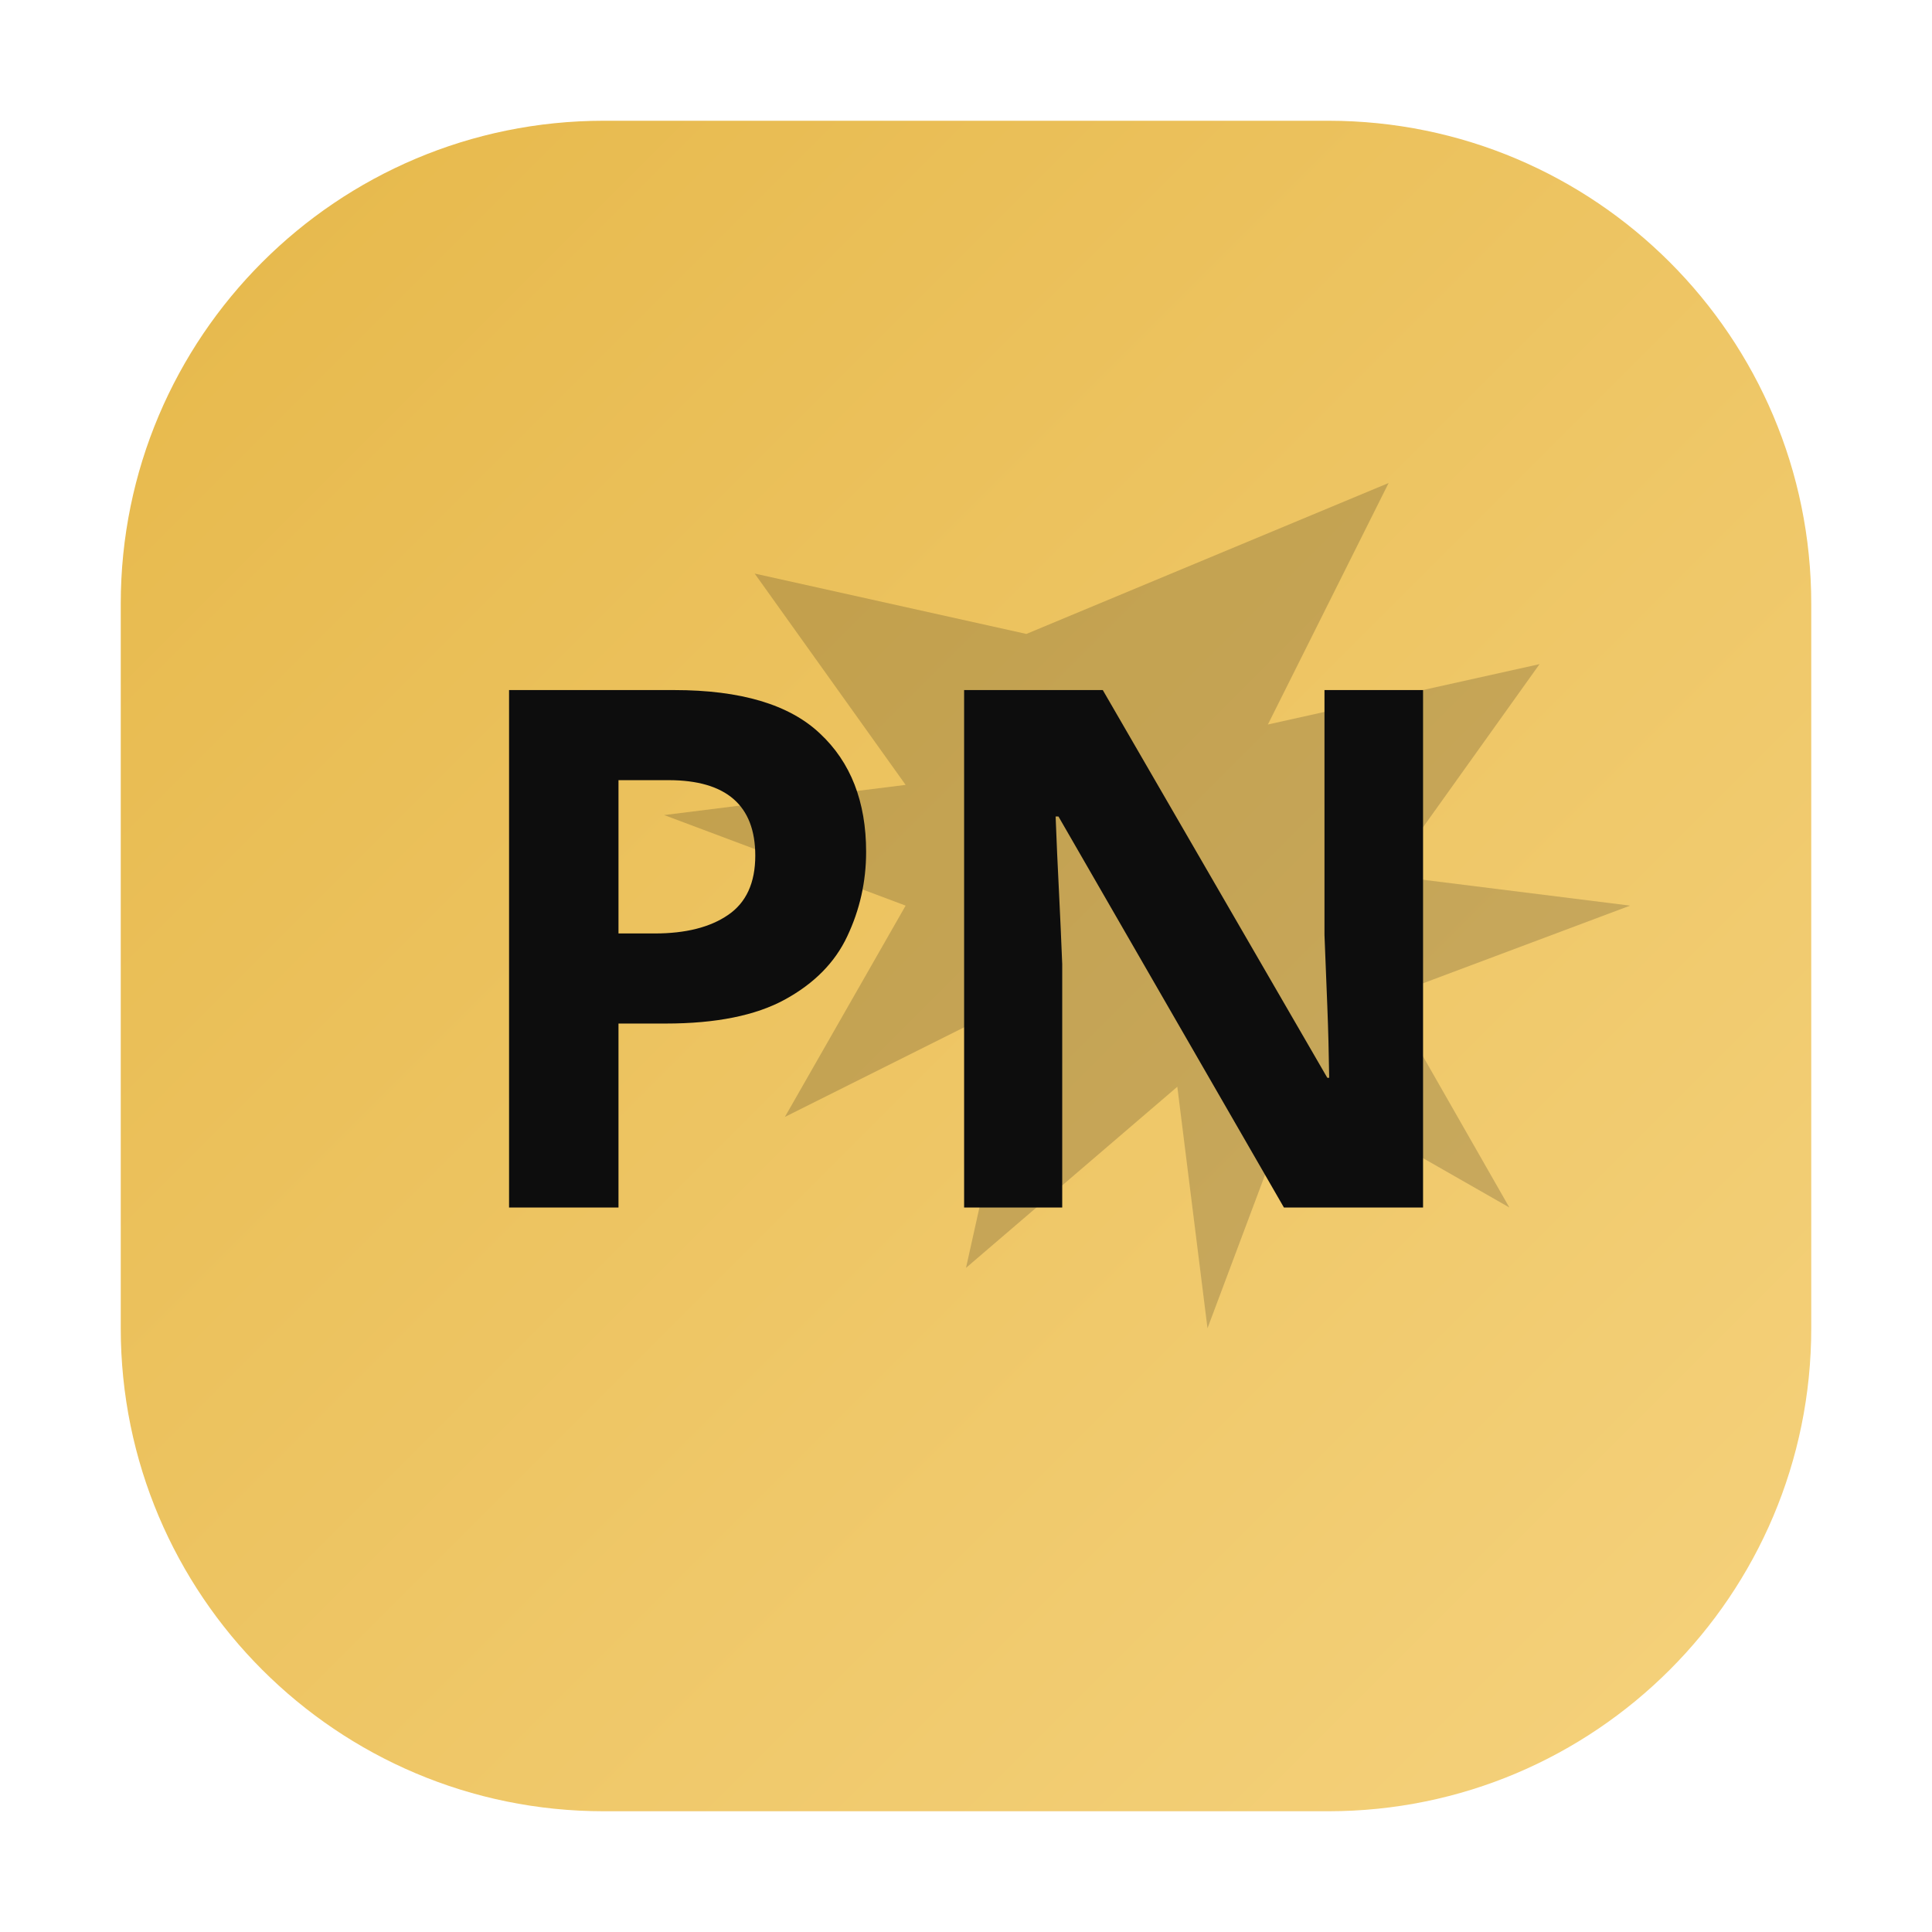
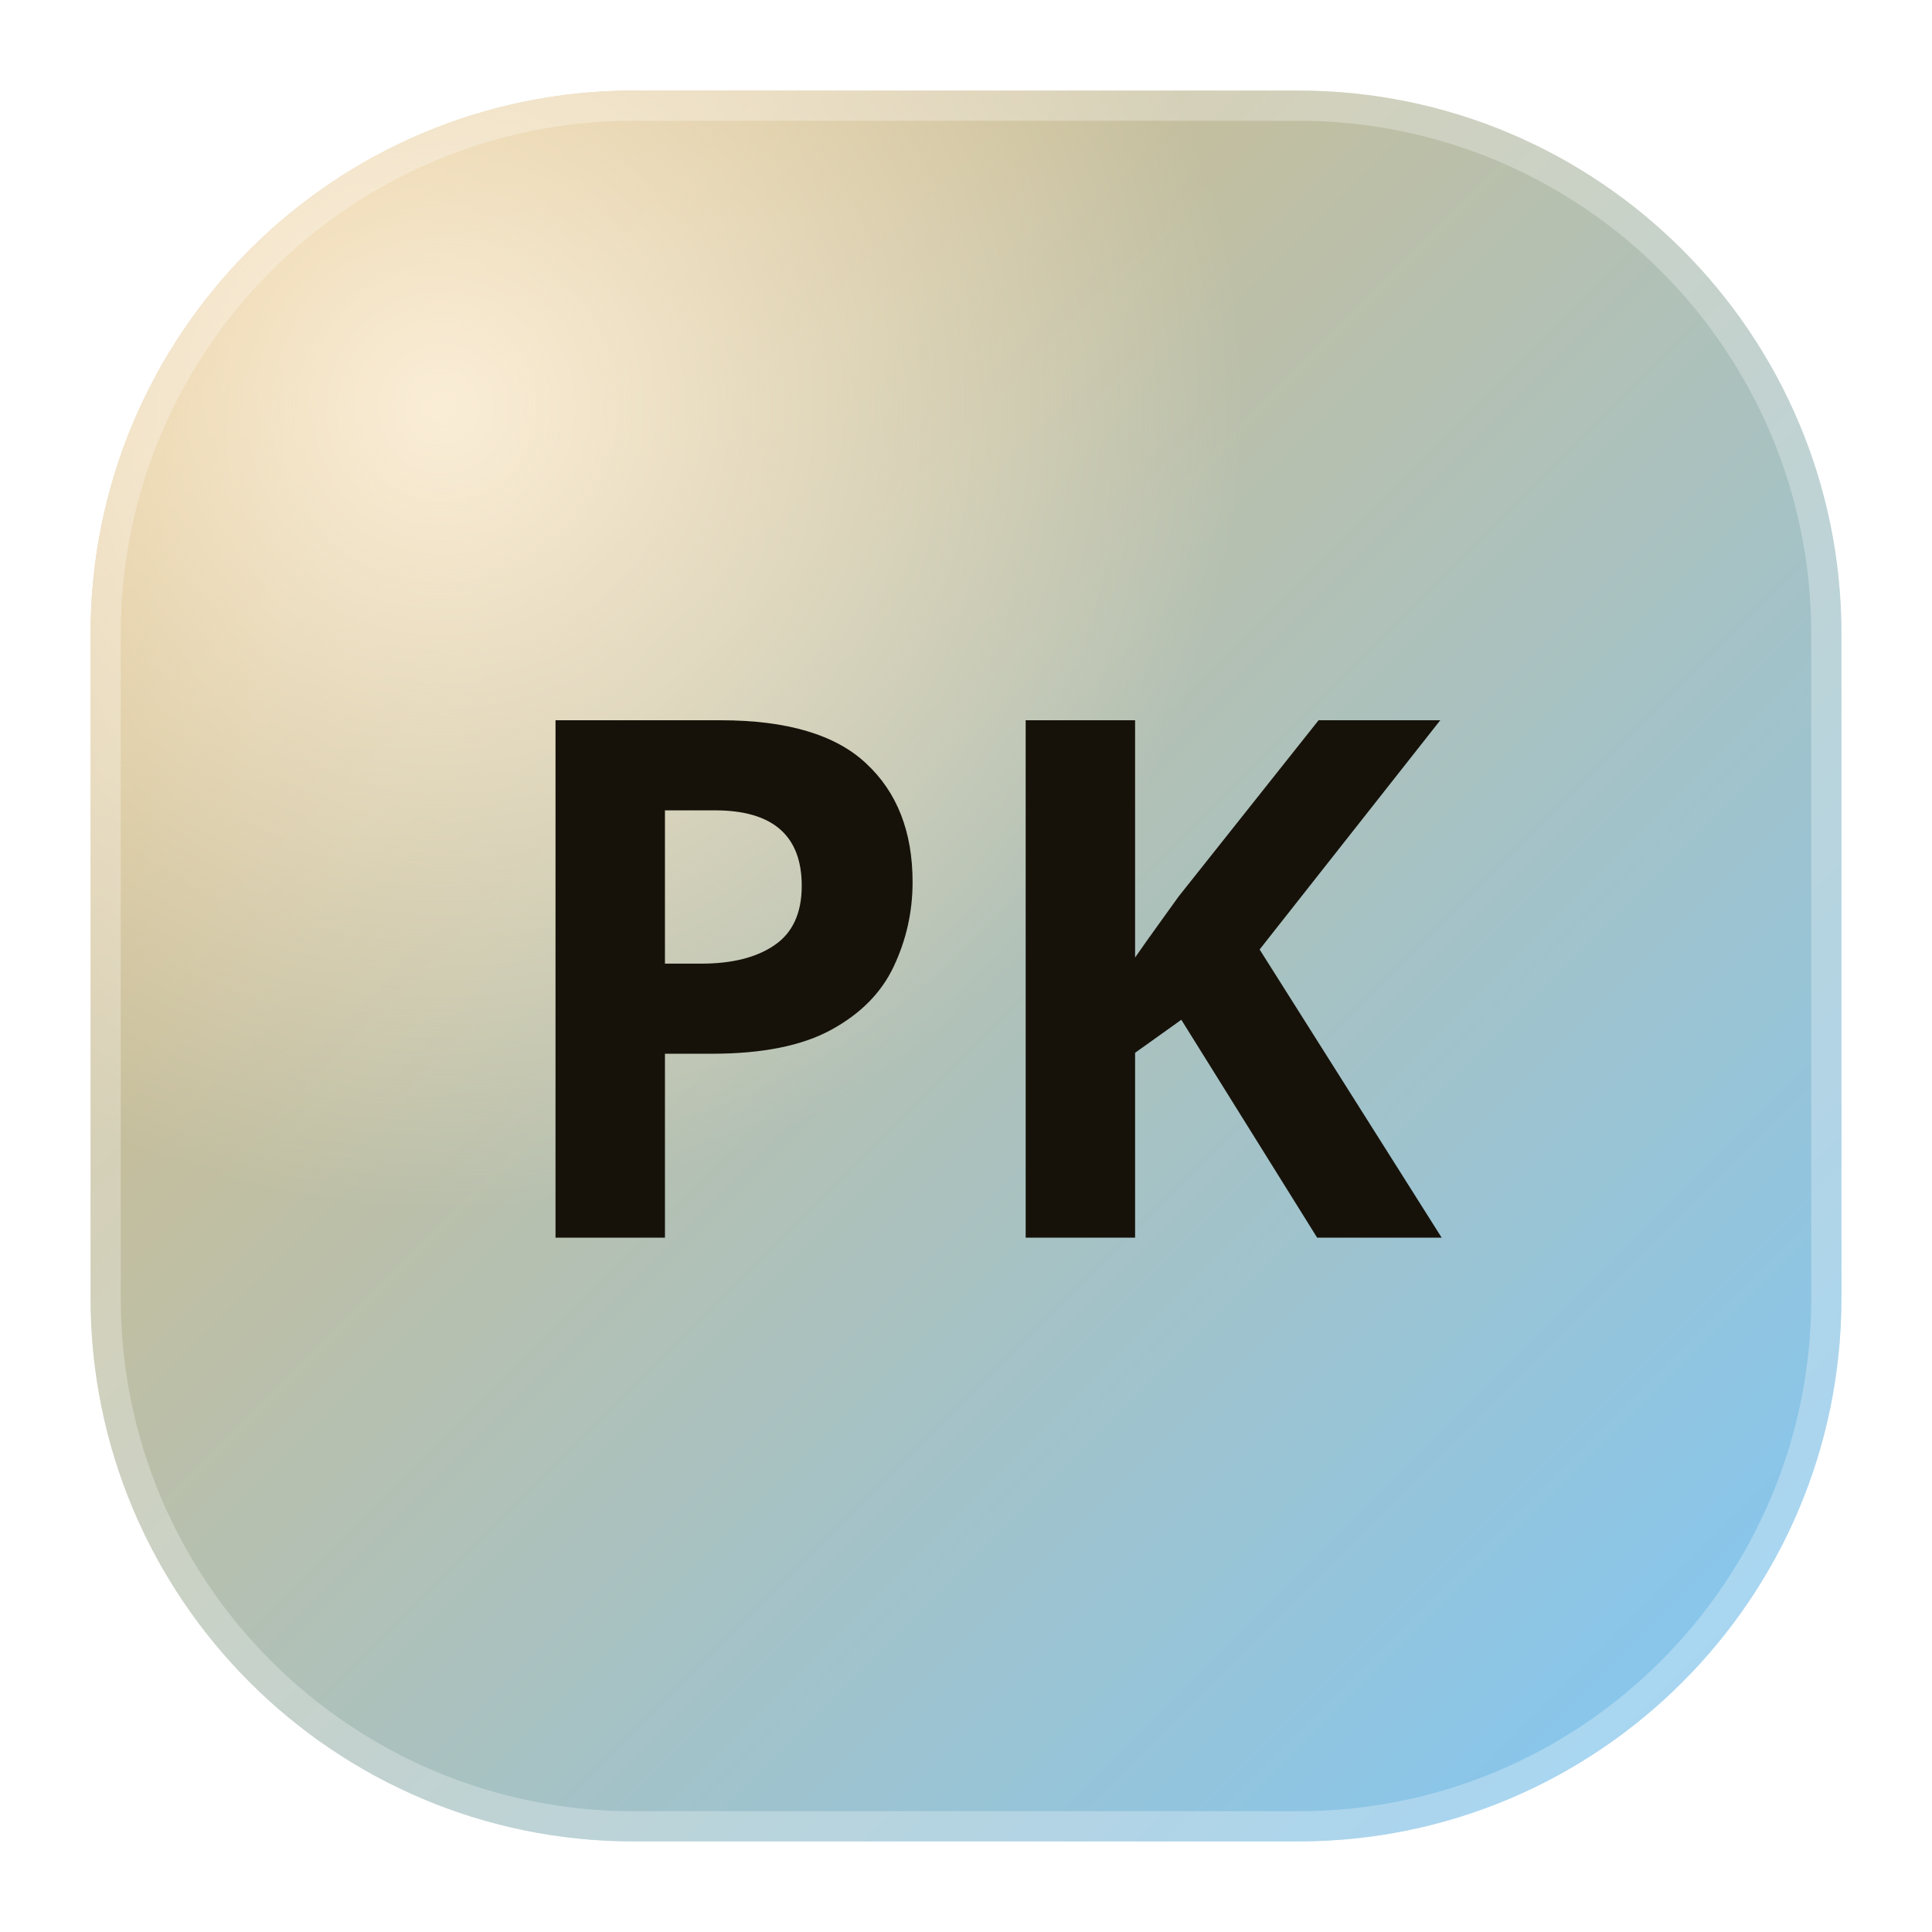
<svg xmlns="http://www.w3.org/2000/svg" viewBox="0 0 64 64" role="img" aria-label="Perk Nation mark">
  <defs>
-     <linearGradient id="g2" x1="0" y1="0" x2="1" y2="1">
-       <stop offset="0" stop-color="#e6b84a" />
-       <stop offset="1" stop-color="#f5d27d" />
+     <radialGradient id="glow" cx="20%" cy="18%" r="46%">
+       <stop offset="0" stop-color="#fff3df" stop-opacity="0.9" />
+       <stop offset="1" stop-color="#fff3df" stop-opacity="0" />
+     </radialGradient>
+     <linearGradient id="admin-gold-blue" x1="0" y1="0" x2="1" y2="1">
+       <stop offset="0" stop-color="#e4ba74" />
+       <stop offset="1" stop-color="#7ec7f8" />
    </linearGradient>
  </defs>
-   <rect x="4" y="4" width="56" height="56" rx="16" fill="url(#g2)" />
-   <path d="M46 16l-4 8 9-2-5 7 8 1-8 3 4 7-7-4-3 8-1-8-7 6 2-9-8 4 4-7-8-3 8-1-5-7 9 2z" fill="#0d0d0d" opacity=".18" />
-   <text x="32" y="40" text-anchor="middle" font-family="Rethink Sans, ui-sans-serif, system-ui" font-size="24" font-weight="900" fill="#0d0d0d">PN</text>
+   <rect x="3" y="3" width="58" height="58" rx="18" fill="url(#admin-gold-blue)" />
+   <rect x="3" y="3" width="58" height="58" rx="18" fill="url(#glow)" />
+   <rect x="3.5" y="3.5" width="57" height="57" rx="17.5" fill="none" stroke="rgba(255,255,255,0.28)" />
+   <text x="32" y="41" text-anchor="middle" font-family="Sora, ui-sans-serif, system-ui" font-size="24" font-weight="800" letter-spacing="0.5" fill="#16120a">PK</text>
</svg>
